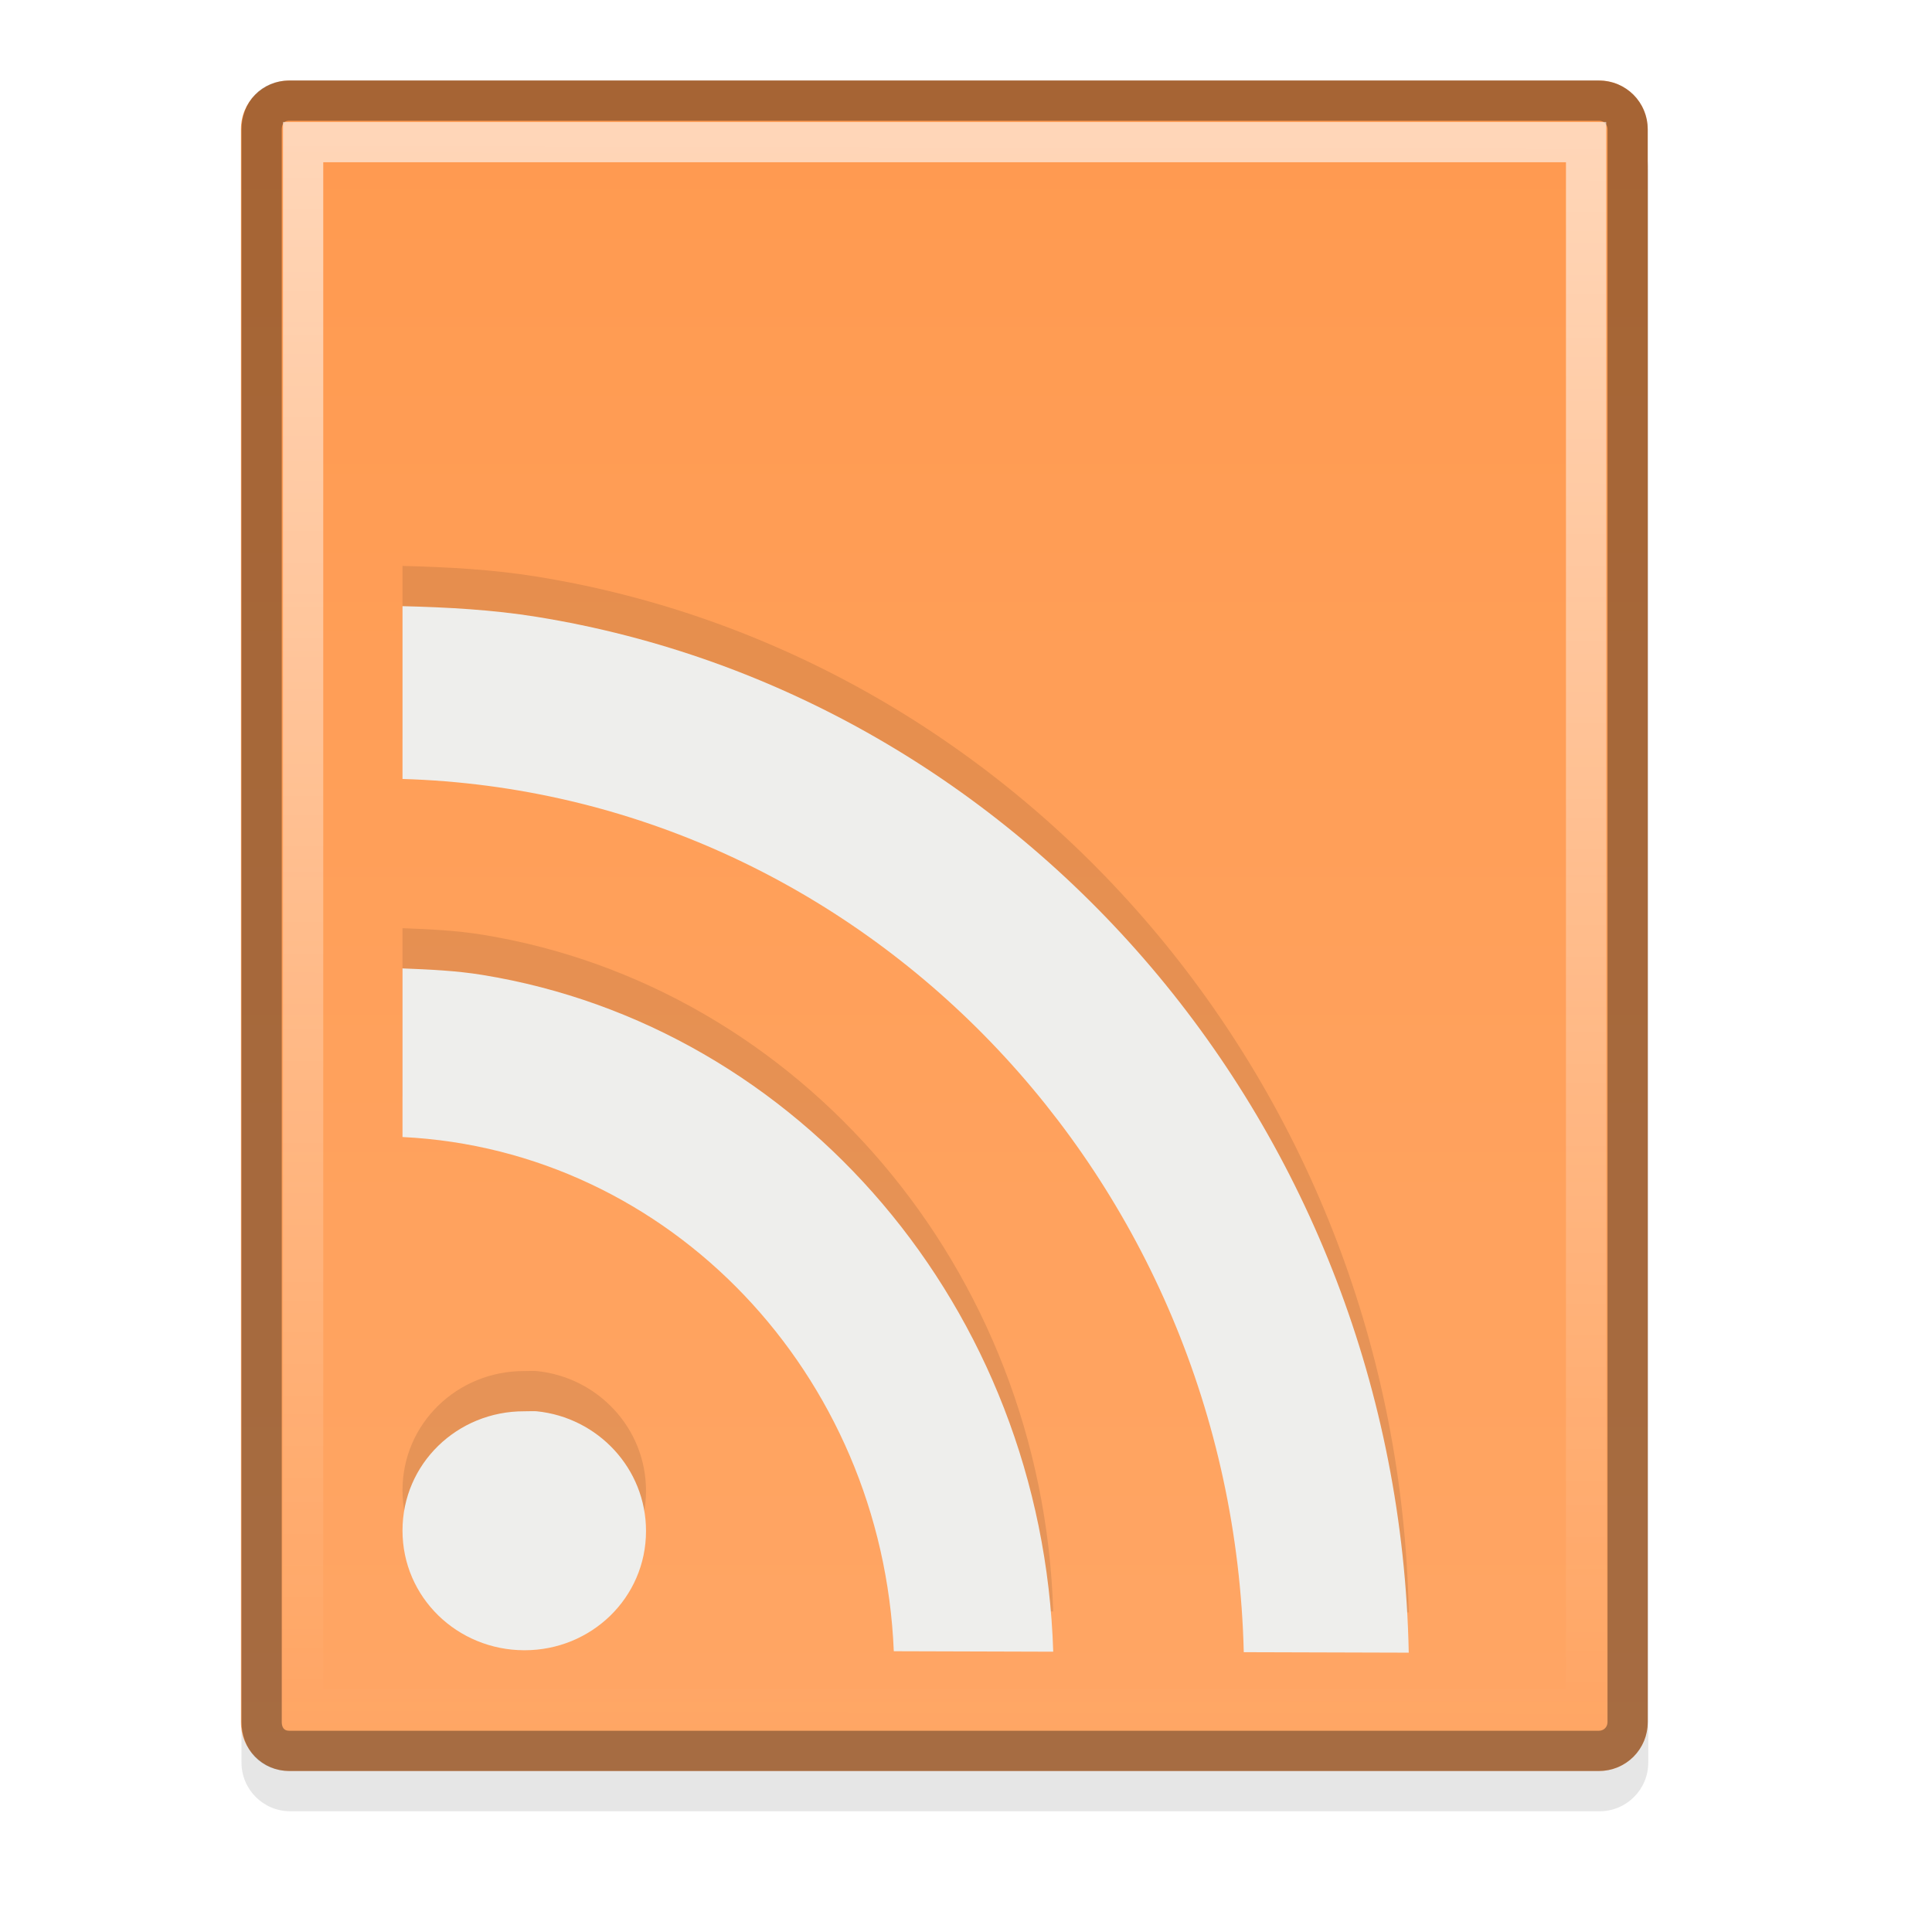
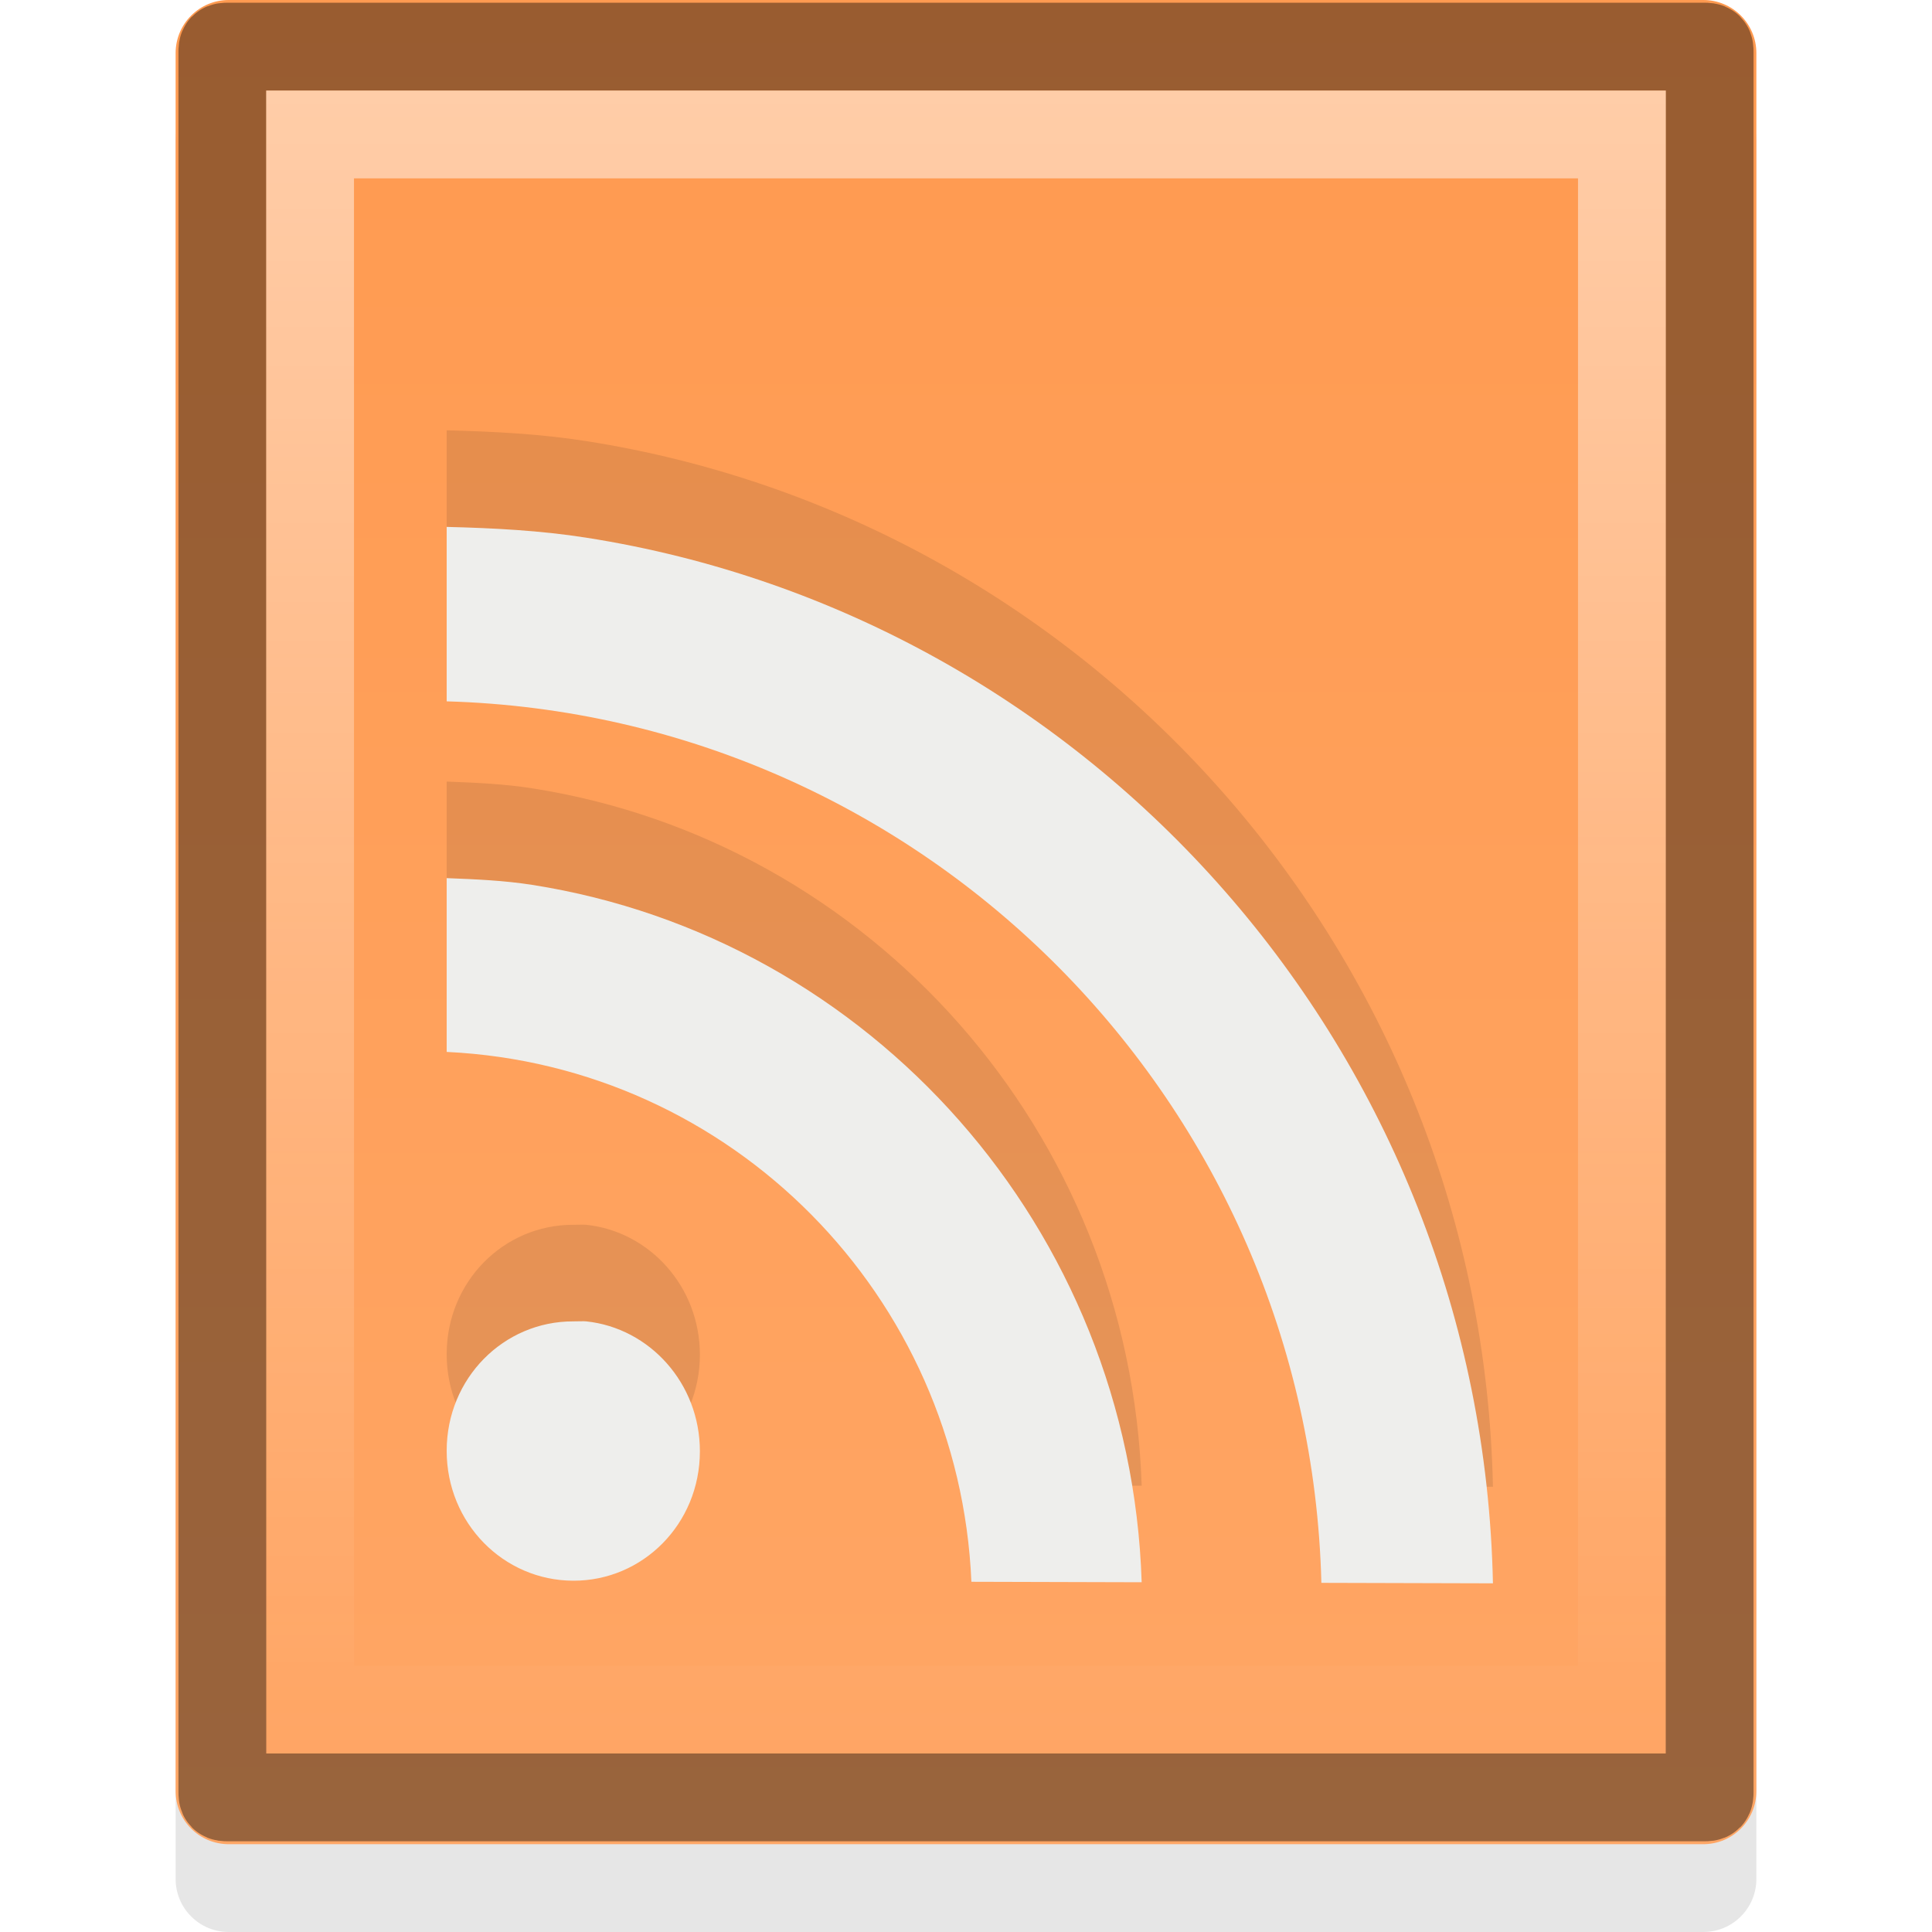
- <svg xmlns="http://www.w3.org/2000/svg" xmlns:xlink="http://www.w3.org/1999/xlink" version="1.0" width="48" height="48" id="svg2">
+ <svg xmlns="http://www.w3.org/2000/svg" xmlns:xlink="http://www.w3.org/1999/xlink" version="1.0" width="22" height="22" id="svg2">
  <defs id="defs4">
+     <linearGradient id="linearGradient3773">
+       <stop id="stop3775" style="stop-color:#ffffff;stop-opacity:1" offset="0" />
+       <stop id="stop3777" style="stop-color:#ffffff;stop-opacity:0" offset="1" />
+     </linearGradient>
+     <linearGradient x1="40.937" y1="2" x2="40.937" y2="44" id="linearGradient4015" xlink:href="#linearGradient919-9" gradientUnits="userSpaceOnUse" gradientTransform="matrix(0.515003,0,0,0.5,-1.082927,-1)" />
+     <linearGradient x1="20" y1="2" x2="20" y2="21" id="linearGradient3779" xlink:href="#linearGradient3773" gradientUnits="userSpaceOnUse" gradientTransform="translate(-1,-1)" />
+     <linearGradient id="linearGradient3588">
+       <stop id="stop3590" style="stop-color:#eeeeee;stop-opacity:1" offset="0" />
+       <stop id="stop3592" style="stop-color:#dcdcdc;stop-opacity:1" offset="1" />
+     </linearGradient>
+     <radialGradient cx="60.053" cy="51.393" r="15.032" fx="60.053" fy="51.393" id="radialGradient3625" xlink:href="#linearGradient3588" gradientUnits="userSpaceOnUse" gradientTransform="matrix(-1.404511,1.188857,-1,-1.181396,145.5941,12.63525)" />
+     <linearGradient id="linearGradient919-9">
+       <stop id="stop921-5" style="stop-color:#ff9a50;stop-opacity:1" offset="0" />
+       <stop id="stop923-9" style="stop-color:#ffa665;stop-opacity:1" offset="1" />
+     </linearGradient>
    <linearGradient id="linearGradient4023">
      <stop id="stop4025" style="stop-color:#ffffff;stop-opacity:1" offset="0" />
      <stop id="stop4027" style="stop-color:#ffffff;stop-opacity:0" offset="1" />
    </linearGradient>
-     <linearGradient id="linearGradient919">
-       <stop id="stop921" style="stop-color:#ff9a50;stop-opacity:1" offset="0" />
-       <stop id="stop923" style="stop-color:#ffa665;stop-opacity:1" offset="1" />
-     </linearGradient>
-     <linearGradient x1="41" y1="3" x2="41" y2="44" id="linearGradient4015" xlink:href="#linearGradient919" gradientUnits="userSpaceOnUse" />
-     <linearGradient x1="40" y1="3" x2="39.906" y2="42.969" id="linearGradient4029" xlink:href="#linearGradient4023" gradientUnits="userSpaceOnUse" />
-     <radialGradient cx="60.053" cy="51.393" r="15.032" fx="60.053" fy="51.393" id="radialGradient3625" xlink:href="#linearGradient3588" gradientUnits="userSpaceOnUse" gradientTransform="matrix(-1.404511,1.188857,-1,-1.181396,145.5941,12.63525)" />
-     <linearGradient id="linearGradient3588">
-       <stop id="stop3590" style="stop-color:#eeeeee;stop-opacity:1" offset="0" />
-       <stop id="stop3592" style="stop-color:#dcdcdc;stop-opacity:1" offset="1" />
-     </linearGradient>
+     <linearGradient x1="40" y1="3" x2="39.906" y2="42.969" id="linearGradient3938" xlink:href="#linearGradient4023" gradientUnits="userSpaceOnUse" gradientTransform="matrix(0.488038,0,0,0.488038,23.14965,-0.7408303)" />
+     <linearGradient x1="41" y1="3" x2="41" y2="44" id="linearGradient3942" xlink:href="#linearGradient919-9" gradientUnits="userSpaceOnUse" gradientTransform="matrix(0.488038,0,0,0.488038,23.14965,-0.7408303)" />
  </defs>
-   <rect width="34.951" height="42" rx="1.209" ry="1.209" x="6" y="3" id="rect4036" style="opacity:0.1;stroke:none" />
-   <g transform="translate(-56.17356,16.2682)" id="g2808" />
-   <g transform="matrix(0.021951,0,0,0.03169375,88.06211,43.45401)" id="g6865" />
-   <g transform="matrix(0.021951,0,0,0.03169375,109.1765,34.72408)" id="g3218" />
-   <rect width="34.951" height="42" rx="1.209" ry="1.209" x="5.986" y="2" id="rect4007" style="fill:url(#linearGradient4015);stroke:none" />
-   <path d="M 7.188,2.5 C 6.784,2.5 6.5,2.8 6.5,3.219 l 0,39.562 C 6.5,43.2 6.784,43.5 7.188,43.5 l 32.531,0 c 0.404,0 0.719,-0.315 0.719,-0.719 l 0,-39.562 C 40.438,2.815 40.123,2.5 39.719,2.5 L 7.188,2.5 z" id="path4019" style="opacity:0.35;fill:none;stroke:#000000" />
-   <path d="m 7.531,3.531 0,38.938 31.875,0 0,-38.938 -31.875,0 z" id="path4021" style="opacity:0.6;fill:none;stroke:url(#linearGradient4029)" />
-   <g transform="translate(206.2976,109.0368)" id="text3570" style="font-size:6.939px;line-height:100%;fill:url(#radialGradient3625)" />
-   <g transform="translate(0,-0.999658)" id="g1069" style="opacity:0.099;fill:#000000">
-     <path d="m 10,15.06 0,4.293 c 11.423,0.341 20.614,9.888 20.901,21.695 L 35,41.06 C 34.737,28.013 25.421,17.272 13.326,15.324 12.241,15.149 11.126,15.088 10,15.06 z" id="path1071" style="fill:#000000;stroke:none" />
-     <path d="m 10,24.06 0,4.189 c 6.631,0.325 11.921,5.878 12.206,12.775 l 3.961,0.012 C 25.902,32.499 19.848,25.499 11.986,24.222 11.338,24.116 10.67,24.086 10,24.06 z" id="path1073" style="fill:#000000;stroke:none" />
-     <path d="M 13.025,35.063 C 11.362,35.058 10,36.366 10,38.026 c 0,1.66 1.361,2.97 3.025,2.974 1.663,0.004 3.025,-1.303 3.025,-2.963 0,-1.556 -1.2,-2.82 -2.714,-2.974 -0.073,-0.007 -0.181,2.74e-4 -0.312,0 z" id="path1075" style="fill:#000000;stroke:none" />
+   <rect width="18" height="21" rx="0.604" ry="0.604" x="2" y="1" id="rect3781" style="opacity:0.1;stroke:none" />
+   <g transform="translate(-56.17356,-9.731802)" id="g2808" />
+   <g transform="matrix(0.021951,0,0,0.03169375,88.06211,17.45401)" id="g6865" />
+   <g transform="matrix(0.021951,0,0,0.03169375,109.1765,8.72408)" id="g3218" />
+   <rect width="18" height="21" rx="0.604" ry="0.604" x="2" y="0" id="rect4007" style="fill:url(#linearGradient4015);fill-opacity:1;stroke:none" />
+   <path d="m 2.594,0.531 c -0.058,0 -0.062,0.004 -0.062,0.062 l 0,19.812 c 0,0.058 0.004,0.062 0.062,0.062 l 16.812,0 c 0.058,0 0.062,-0.004 0.062,-0.062 l 0,-19.812 c 0,-0.058 -0.004,-0.062 -0.062,-0.062 l -16.812,0 z" id="path3001" style="opacity:0.4;fill:none;stroke:#000000" />
+   <path d="m 3.531,1.531 0,17.938 14.938,0 0,-17.938 -14.938,0 z" id="path3003" style="opacity:0.5;fill:none;stroke:url(#linearGradient3779)" />
+   <g transform="matrix(0.488038,0,0,0.488038,-4.265182,7.198668)" id="g2808-8" />
+   <g transform="matrix(0.01071292,0,0,0.01546775,66.12731,20.46638)" id="g6865-0" />
+   <g transform="matrix(0.01071292,0,0,0.01546775,76.43195,16.20584)" id="g3218-3" />
+   <g transform="matrix(0.488038,0,0,0.488038,123.8307,52.47328)" id="text3570" style="font-size:6.939px;line-height:100%;fill:url(#radialGradient3625)" />
+   <g transform="matrix(0.488038,0,0,0.488038,23.14965,-1.840504)" id="g3948" style="opacity:0.1;fill:#000000">
+     <path d="m -37.012,13.812 0,4.07 c 11.154,0.323 20.129,9.374 20.409,20.568 l 4.003,0.011 C -12.858,26.093 -21.954,15.91 -33.765,14.062 c -1.059,-0.166 -2.148,-0.223 -3.247,-0.25 z" id="path3950" style="fill:#000000;stroke:none" />
+     <path d="m -37.012,22.008 0,4.054 c 6.651,0.315 11.958,5.689 12.243,12.363 l 3.973,0.011 c -0.265,-8.262 -6.337,-15.036 -14.223,-16.272 -0.65,-0.102 -1.32,-0.131 -1.992,-0.157 z" id="path3952" style="fill:#000000;stroke:none" />
+     <path d="m -34.058,32.349 c -1.624,-0.004 -2.954,1.328 -2.954,3.02 0,1.692 1.329,3.027 2.954,3.031 1.624,0.004 2.954,-1.328 2.954,-3.02 0,-1.586 -1.172,-2.874 -2.65,-3.031 -0.072,-0.007 -0.177,2.79e-4 -0.304,0 z" id="path3954" style="fill:#000000;stroke:none" />
  </g>
-   <g id="g1064">
-     <path d="m 10,15.06 0,4.293 c 11.423,0.341 20.614,9.888 20.901,21.695 L 35,41.06 C 34.737,28.013 25.421,17.272 13.326,15.324 12.241,15.149 11.126,15.088 10,15.06 z" id="path1054" style="fill:#eeeeec;stroke:none" />
-     <path d="m 10,24.06 0,4.189 c 6.631,0.325 11.921,5.878 12.206,12.775 l 3.961,0.012 C 25.902,32.499 19.848,25.499 11.986,24.222 11.338,24.116 10.67,24.086 10,24.06 z" id="path1052" style="fill:#eeeeec;stroke:none" />
-     <path d="M 13.025,35.063 C 11.362,35.058 10,36.366 10,38.026 c 0,1.66 1.361,2.97 3.025,2.974 1.663,0.004 3.025,-1.303 3.025,-2.963 0,-1.556 -1.2,-2.82 -2.714,-2.974 -0.073,-0.007 -0.181,2.74e-4 -0.312,0 z" id="path3204" style="fill:#eeeeec;stroke:none" />
+   <g transform="matrix(0.488038,0,0,0.488038,23.14965,-0.7408303)" id="g1064">
+     <path d="m -37.012,13.812 0,4.07 c 11.154,0.323 20.129,9.374 20.409,20.568 l 4.003,0.011 C -12.858,26.093 -21.954,15.91 -33.765,14.062 c -1.059,-0.166 -2.148,-0.223 -3.247,-0.25 z" id="path1054" style="fill:#eeeeec;stroke:none" />
+     <path d="m -37.012,22.008 0,4.054 c 6.651,0.315 11.958,5.689 12.243,12.363 l 3.973,0.011 c -0.265,-8.262 -6.337,-15.036 -14.223,-16.272 -0.65,-0.102 -1.32,-0.131 -1.992,-0.157 z" id="path1052" style="fill:#eeeeec;stroke:none" />
+     <path d="m -34.058,32.349 c -1.624,-0.004 -2.954,1.328 -2.954,3.02 0,1.692 1.329,3.027 2.954,3.031 1.624,0.004 2.954,-1.328 2.954,-3.02 0,-1.586 -1.172,-2.874 -2.65,-3.031 -0.072,-0.007 -0.177,2.79e-4 -0.304,0 z" id="path3204" style="fill:#eeeeec;stroke:none" />
  </g>
</svg>
